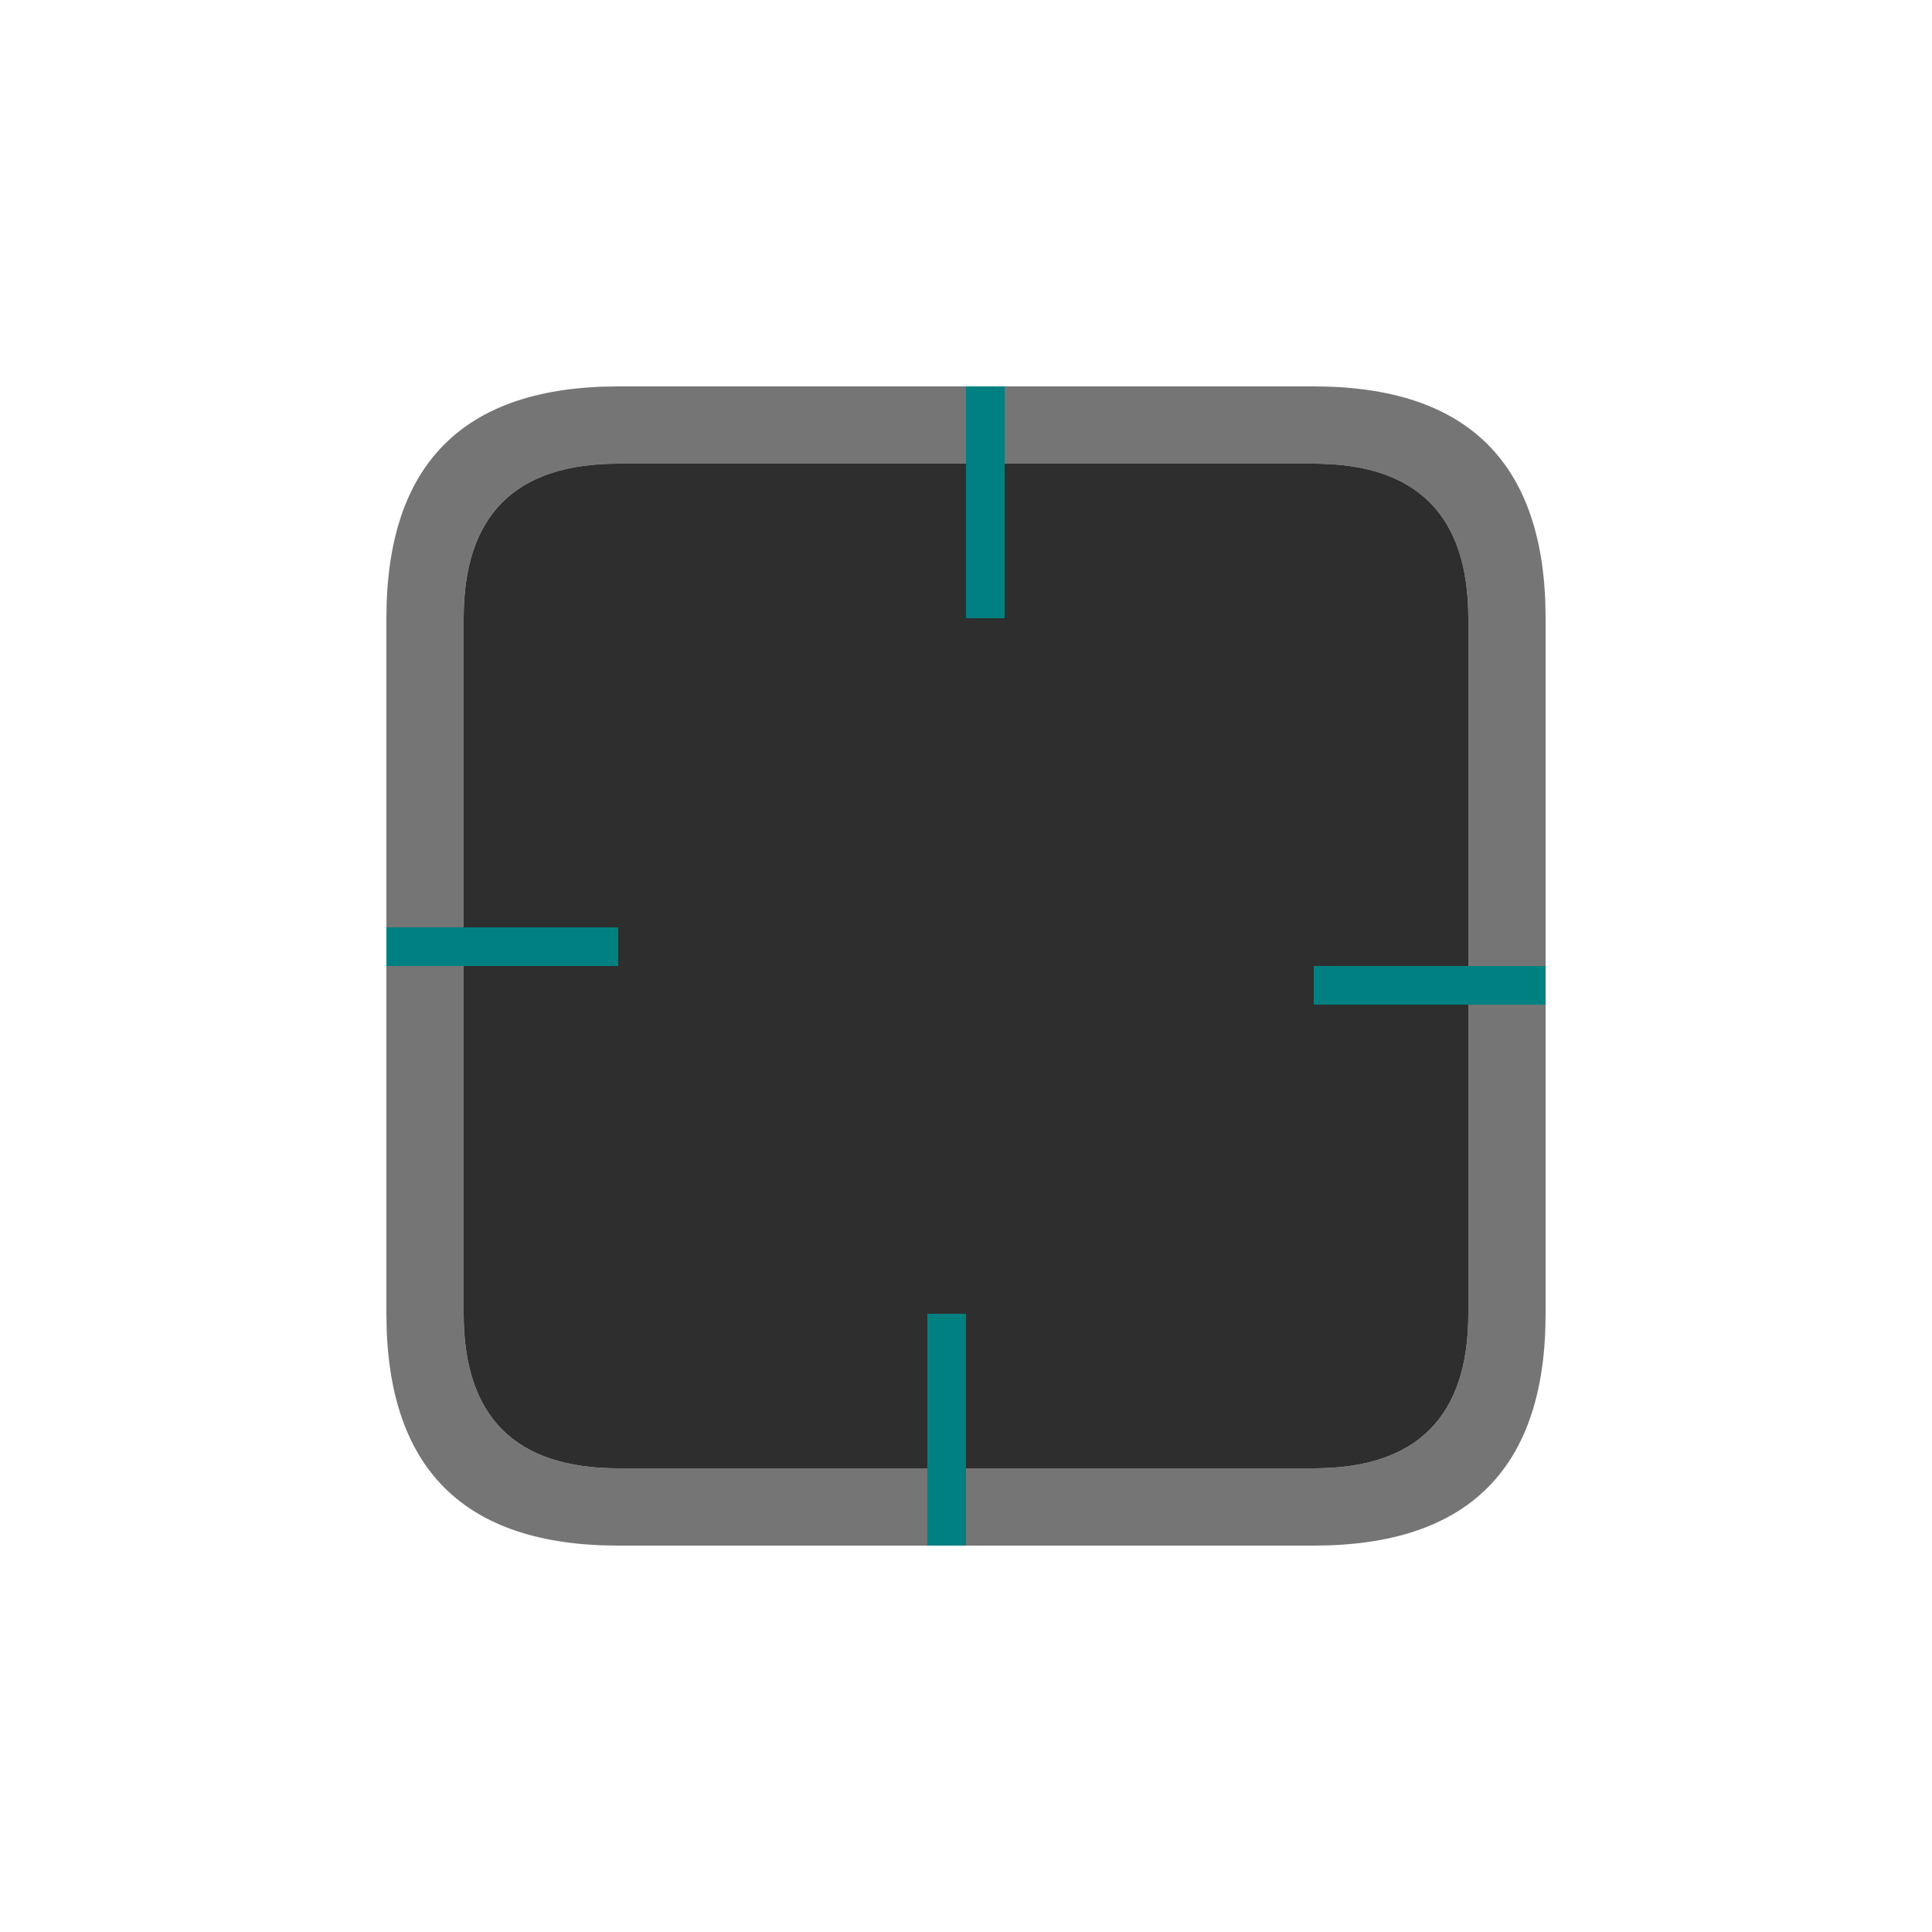
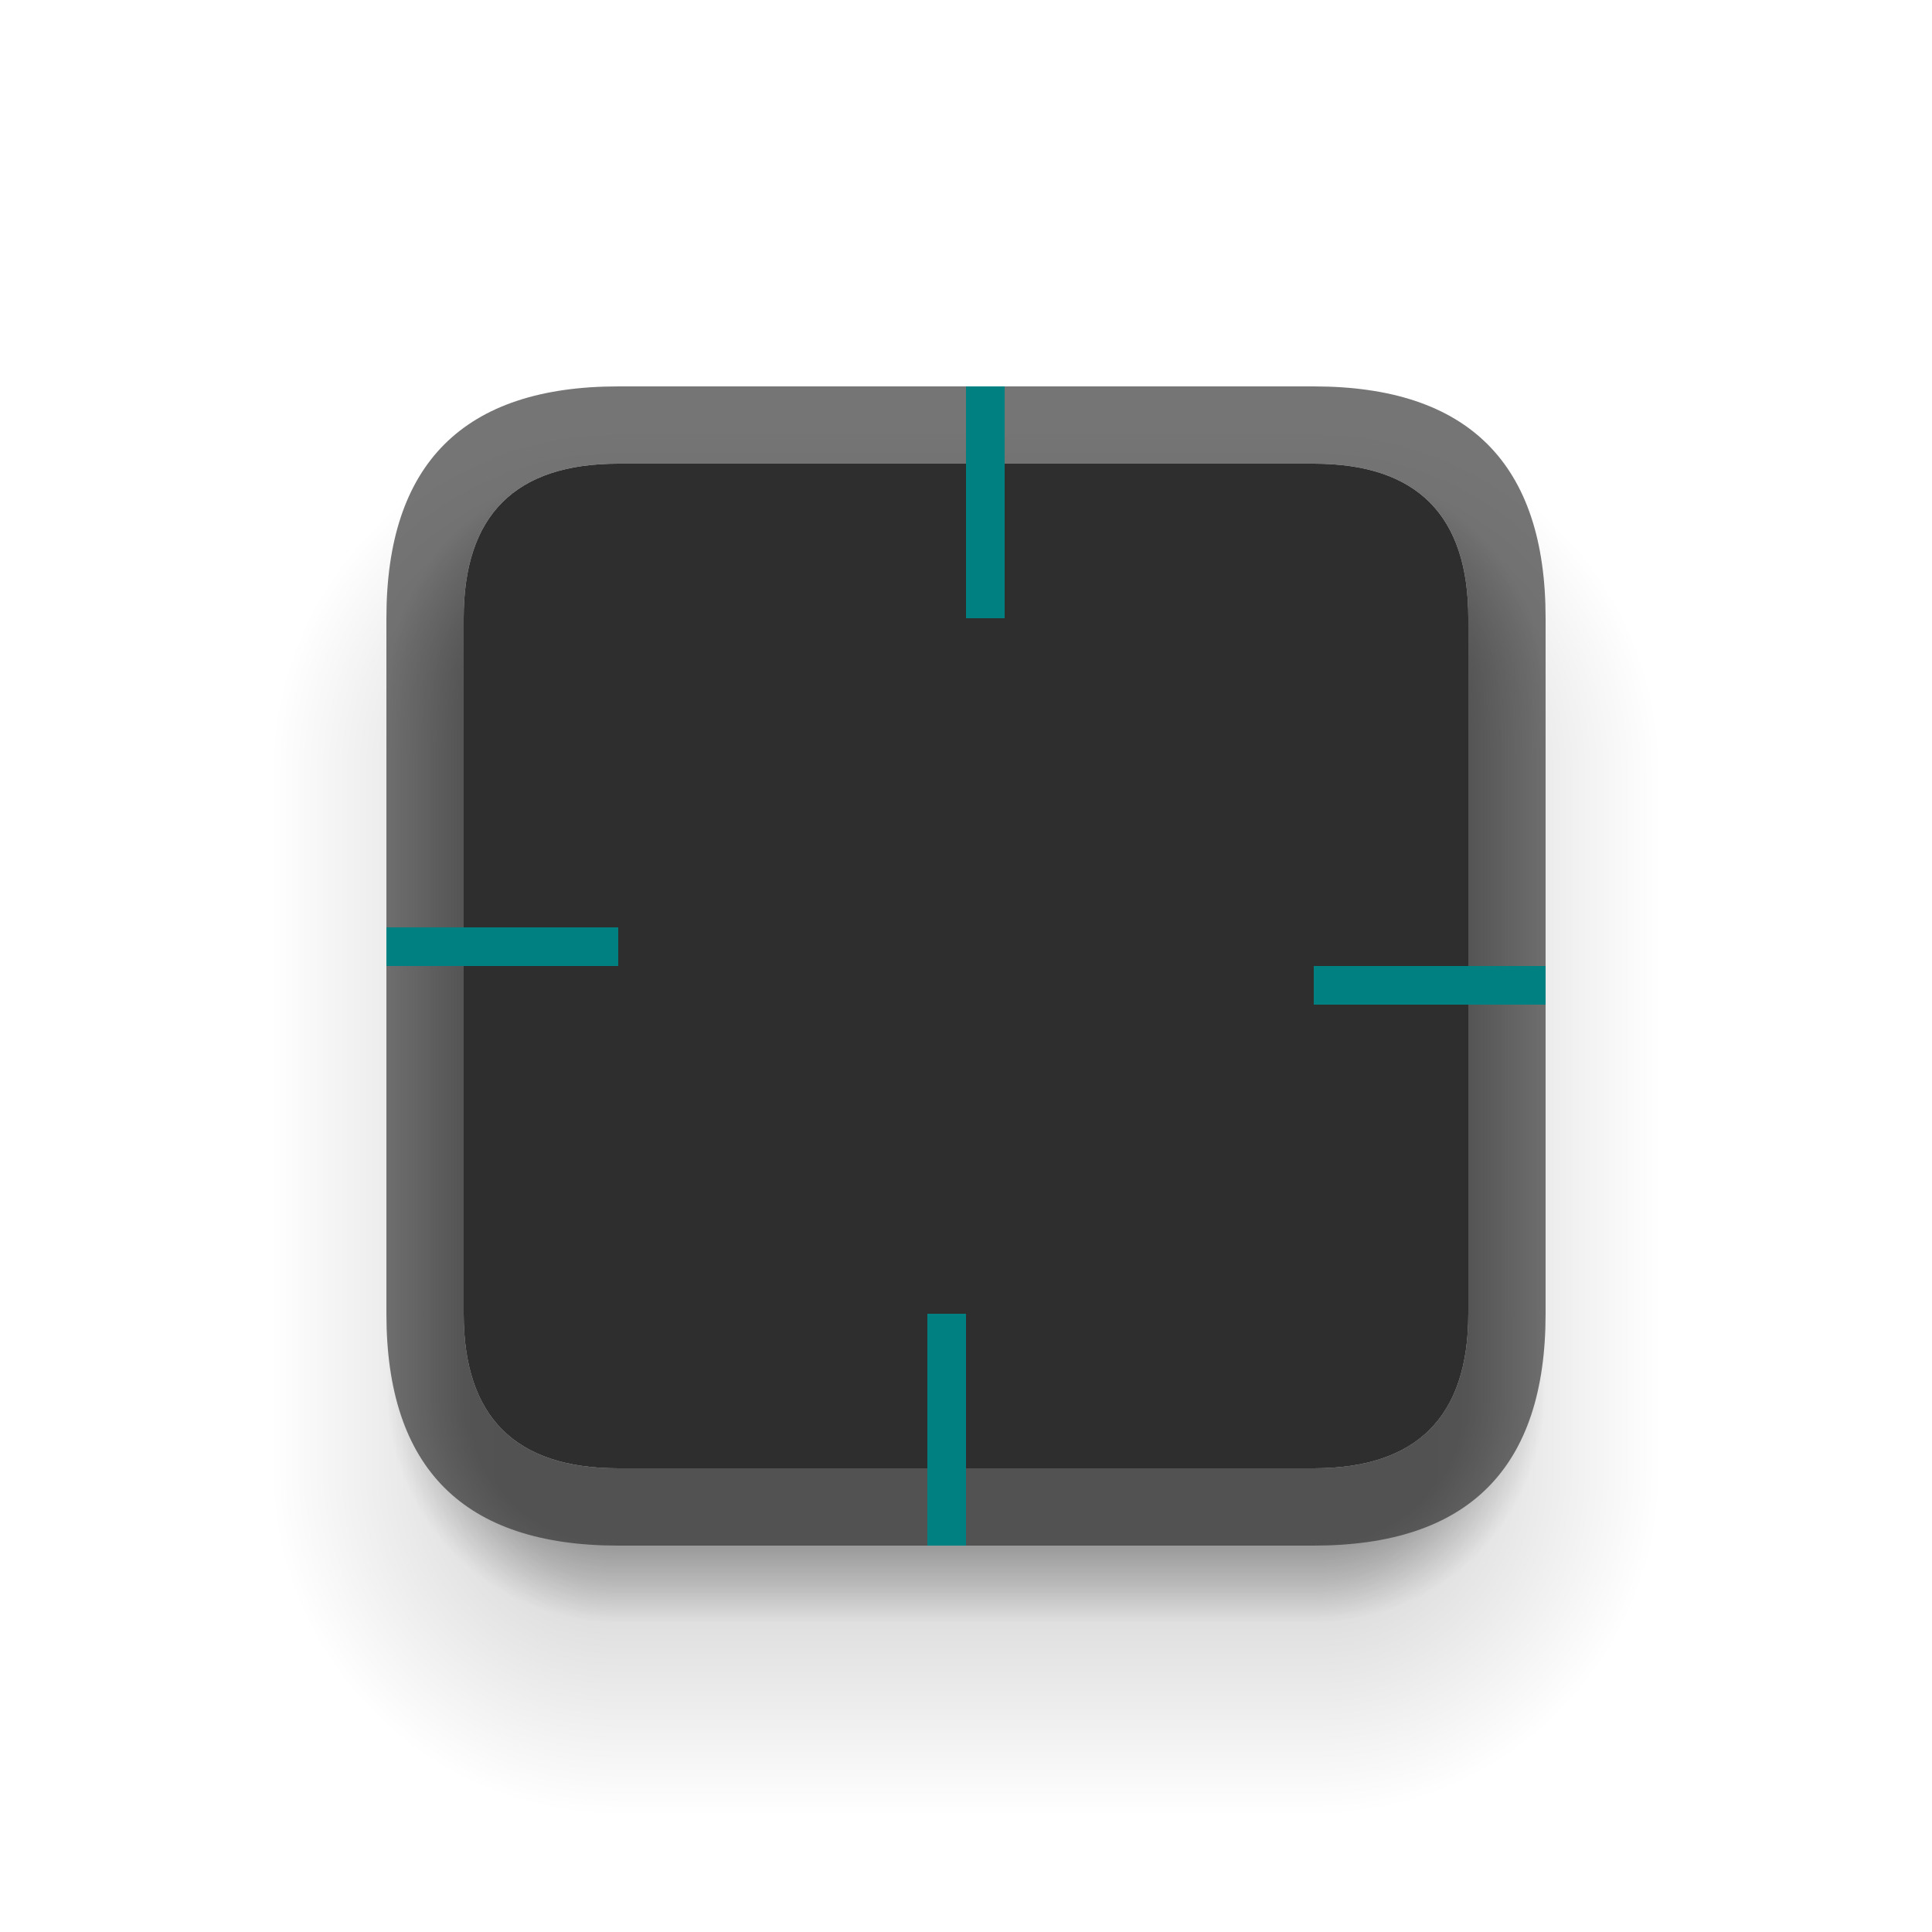
<svg xmlns="http://www.w3.org/2000/svg" xmlns:xlink="http://www.w3.org/1999/xlink" id="svg1" height="100" viewBox="0 0 100 100" width="100" version="1.1">
  <defs id="defs1">
    <style id="current-color-scheme" type="text/css">
         .ColorScheme-Background {
            color: #2e2e2e;
-          }
- 
-          .ColorScheme-Highlight {
-             color: #95ccff;
         }

         .ColorScheme-Text {
            color: #e0e0e0;
         }
      </style>
    <linearGradient id="lgb1">
      <stop id="stop1" offset="0.66" stop-color="#000000" stop-opacity="1" />
      <stop id="stop2" offset="1" stop-color="#000000" stop-opacity="0" />
    </linearGradient>
    <linearGradient xlink:href="#lgb1" id="lgb1-t" x1="50" y1="36" x2="50" y2="24" gradientUnits="userSpaceOnUse" />
    <linearGradient xlink:href="#lgb1" id="lgb1-l" x1="32" y1="54" x2="20" y2="54" gradientUnits="userSpaceOnUse" />
    <linearGradient xlink:href="#lgb1" id="lgb1-r" x1="68" y1="54" x2="80" y2="54" gradientUnits="userSpaceOnUse" />
    <linearGradient xlink:href="#lgb1" id="lgb1-b" x1="50" y1="72" x2="50" y2="84" gradientUnits="userSpaceOnUse" />
    <radialGradient xlink:href="#lgb1" id="rgb1-tl" cx="32" cy="36" r="12" gradientUnits="userSpaceOnUse" />
    <radialGradient xlink:href="#lgb1" id="rgb1-tr" cx="68" cy="36" r="12" gradientUnits="userSpaceOnUse" />
    <radialGradient xlink:href="#lgb1" id="rgb1-bl" cx="32" cy="72" r="12" gradientUnits="userSpaceOnUse" />
    <radialGradient xlink:href="#lgb1" id="rgb1-br" cx="68" cy="72" r="12" gradientUnits="userSpaceOnUse" />
    <linearGradient id="lga1">
      <stop id="stop3" offset="0.33" stop-color="#000000" stop-opacity="1" />
      <stop id="stop4" offset="1" stop-color="#000000" stop-opacity="0" />
    </linearGradient>
    <linearGradient xlink:href="#lga1" id="lga1-t" x1="50" y1="40" x2="50" y2="22" gradientUnits="userSpaceOnUse" />
    <linearGradient xlink:href="#lga1" id="lga1-l" x1="32" y1="58" x2="14" y2="58" gradientUnits="userSpaceOnUse" />
    <linearGradient xlink:href="#lga1" id="lga1-r" x1="68" y1="58" x2="86" y2="58" gradientUnits="userSpaceOnUse" />
    <linearGradient xlink:href="#lga1" id="lga1-b" x1="50" y1="76" x2="50" y2="94" gradientUnits="userSpaceOnUse" />
    <radialGradient xlink:href="#lga1" id="rga1-tl" cx="32" cy="40" r="18" gradientUnits="userSpaceOnUse" />
    <radialGradient xlink:href="#lga1" id="rga1-tr" cx="68" cy="40" r="18" gradientUnits="userSpaceOnUse" />
    <radialGradient xlink:href="#lga1" id="rga1-bl" cx="32" cy="76" r="18" gradientUnits="userSpaceOnUse" />
    <radialGradient xlink:href="#lga1" id="rga1-br" cx="68" cy="76" r="18" gradientUnits="userSpaceOnUse" />
    <linearGradient id="lgb2">
      <stop id="stop5" offset="0.75" stop-color="#000000" stop-opacity="1" />
      <stop id="stop6" offset="1" stop-color="#000000" stop-opacity="0" />
    </linearGradient>
    <linearGradient xlink:href="#lgb2" id="lgb2-t" x1="50" y1="34" x2="50" y2="22" gradientUnits="userSpaceOnUse" />
    <linearGradient xlink:href="#lgb2" id="lgb2-l" x1="32" y1="52" x2="20" y2="52" gradientUnits="userSpaceOnUse" />
    <linearGradient xlink:href="#lgb2" id="lgb2-r" x1="68" y1="52" x2="80" y2="52" gradientUnits="userSpaceOnUse" />
    <linearGradient xlink:href="#lgb2" id="lgb2-b" x1="50" y1="70" x2="50" y2="82" gradientUnits="userSpaceOnUse" />
    <radialGradient xlink:href="#lgb2" id="rgb2-tl" cx="32" cy="34" r="12" gradientUnits="userSpaceOnUse" />
    <radialGradient xlink:href="#lgb2" id="rgb2-tr" cx="68" cy="34" r="12" gradientUnits="userSpaceOnUse" />
    <radialGradient xlink:href="#lgb2" id="rgb2-bl" cx="32" cy="70" r="12" gradientUnits="userSpaceOnUse" />
    <radialGradient xlink:href="#lgb2" id="rgb2-br" cx="68" cy="70" r="12" gradientUnits="userSpaceOnUse" />
    <linearGradient id="lga2">
      <stop id="stop7" offset="0.375" stop-color="#000000" stop-opacity="1" />
      <stop id="stop8" offset="1" stop-color="#000000" stop-opacity="0" />
    </linearGradient>
    <linearGradient xlink:href="#lga2" id="lga2-t" x1="50" y1="38" x2="50" y2="22" gradientUnits="userSpaceOnUse" />
    <linearGradient xlink:href="#lga2" id="lga2-l" x1="32" y1="56" x2="16" y2="56" gradientUnits="userSpaceOnUse" />
    <linearGradient xlink:href="#lga2" id="lga2-r" x1="68" y1="56" x2="84" y2="56" gradientUnits="userSpaceOnUse" />
    <linearGradient xlink:href="#lga2" id="lga2-b" x1="50" y1="74" x2="50" y2="90" gradientUnits="userSpaceOnUse" />
    <radialGradient xlink:href="#lga2" id="rga2-tl" cx="32" cy="38" r="16" gradientUnits="userSpaceOnUse" />
    <radialGradient xlink:href="#lga2" id="rga2-tr" cx="68" cy="38" r="16" gradientUnits="userSpaceOnUse" />
    <radialGradient xlink:href="#lga2" id="rga2-bl" cx="32" cy="74" r="16" gradientUnits="userSpaceOnUse" />
    <radialGradient xlink:href="#lga2" id="rga2-br" cx="68" cy="74" r="16" gradientUnits="userSpaceOnUse" />
  </defs>
  <g id="decoration-group">
    <g id="decoration-topleft">
+       <path id="sa1-tl-1" d="M 32 22 C 23.057 22 17.448 25.335 15.17 32 L 24 32 C 24 26.667 26.667 24 32 24 L 32 22 z" fill="url(#rga1-tl)" opacity="0.15" />
+       <path id="sb1-tl-1" d="M 32 24 C 25.469 24 21.605 26.668 20.406 32 L 24 32 C 24 26.667 26.667 24 32 24 z" fill="url(#rgb1-tl)" opacity="0.3" />
      <path id="dtl-bo" d="M 32,20 Q 20,20 20,32 h 4 q 0,-8 8,-8 z" class="ColorScheme-Background" fill="currentColor" opacity="0.66" />
      <path id="dtl-ba" d="m 32,24 q -8,0 -8,8 h 8 z" class="ColorScheme-Background" fill="currentColor" />
    </g>
    <g id="decoration-top">
+       <path id="sa1-t-1" d="M 32 22 L 32 24 L 68 24 L 68 22 L 32 22 z" fill="url(#lga1-t)" opacity="0.15" />
      <rect id="dt-bo" width="36" height="4" x="32" y="20" class="ColorScheme-Background" fill="currentColor" opacity="0.66" />
      <rect id="dt-ba" width="36" height="8" x="32" y="24" class="ColorScheme-Background" fill="currentColor" />
    </g>
    <g id="decoration-topright">
+       <path id="sa1-tr-1" d="M 68 22 L 68 24 C 73.333 24 76 26.667 76 32 L 84.83 32 C 82.552 25.335 76.943 22 68 22 z" fill="url(#rga1-tr)" opacity="0.15" />
+       <path id="sb1-tr-1" d="M 68 24 C 73.333 24 76 26.667 76 32 L 79.594 32 C 78.395 26.668 74.531 24 68 24 z" fill="url(#rgb1-tr)" opacity="0.3" />
      <path id="dtr-bo" d="m 68,20 q 12,0 12,12 h -4 q 0,-8 -8,-8 z" class="ColorScheme-Background" fill="currentColor" opacity="0.66" />
      <path id="dtr-ba" d="m 68,24 q 8,0 8,8 h -8 z" class="ColorScheme-Background" fill="currentColor" />
    </g>
    <g id="decoration-left">
+       <path id="sa1-l-1" d="M 15.17 32 C 14.391 34.278 14 36.943 14 40 L 24 40 L 24 32 L 15.17 32 z" fill="url(#rga1-tl)" opacity="0.15" />
+       <path id="sa1-l-2" d="M 14 40 L 14 68 L 24 68 L 24 40 L 14 40 z" fill="url(#lga1-l)" opacity="0.15" />
+       <path id="sb1-l-1" d="M 20.406 32 C 20.137 33.199 20 34.531 20 36 L 24 36 L 24 32 L 20.406 32 z" fill="url(#rgb1-tl)" opacity="0.3" />
+       <path id="sb1-l-2" d="M 20 36 L 20 68 L 24 68 L 24 36 L 20 36 z" fill="url(#lgb1-l)" opacity="0.3" />
      <rect id="dl-bo" width="4" height="36" x="20" y="32" class="ColorScheme-Background" fill="currentColor" opacity="0.66" />
      <rect id="dl-ba" width="8" height="36" x="24" y="32" class="ColorScheme-Background" fill="currentColor" />
    </g>
    <rect id="decoration-center" width="36" height="36" x="32" y="32" class="ColorScheme-Background" fill="currentColor" />
    <g id="decoration-right">
+       <path id="sa1-r-1" d="M 76 32 L 76 40 L 86 40 C 86 36.943 85.609 34.278 84.83 32 L 76 32 z" fill="url(#rga1-tr)" opacity="0.15" />
+       <path id="sa1-r-2" d="M 76 40 L 76 68 L 86 68 L 86 40 L 76 40 z" fill="url(#lga1-r)" opacity="0.15" />
+       <path id="sb1-r-1" d="M 76 32 L 76 36 L 80 36 C 80 34.531 79.863 33.199 79.594 32 L 76 32 z" fill="url(#rgb1-tr)" opacity="0.3" />
+       <path id="sb1-r-2" d="M 76 36 L 76 68 L 80 68 L 80 36 L 76 36 z" fill="url(#lgb1-r)" opacity="0.3" />
      <rect id="dr-bo" width="4" height="36" x="76" y="32" class="ColorScheme-Background" fill="currentColor" opacity="0.66" />
      <rect id="dr-ba" width="8" height="36" x="68" y="32" class="ColorScheme-Background" fill="currentColor" />
    </g>
    <g id="decoration-bottomleft">
+       <path id="sa1-bl-1" d="M 14 68 L 14 76 L 32 76 C 26.667 76 24 73.333 24 68 L 14 68 z" fill="url(#lga1-l)" opacity="0.15" />
+       <path id="sa1-bl-2" d="M 14 76 C 14 88 20 94 32 94 L 32 76 L 14 76 z" fill="url(#rga1-bl)" opacity="0.15" />
+       <path id="sb1-bl-1" d="M 20 68 L 20 72 L 24.689 72 C 24.231 70.895 24 69.563 24 68 L 20 68 z" fill="url(#lgb1-l)" opacity="0.3" />
+       <path id="sb1-bl-2" d="M 20 72 C 20 80 24 84 32 84 L 32 76 C 28.23 76 25.794 74.665 24.689 72 L 20 72 z" fill="url(#rgb1-bl)" opacity="0.3" />
      <path id="dbl-bo" d="M 32,80 Q 20,80 20,68 h 4 q 0,8 8,8 z" class="ColorScheme-Background" fill="currentColor" opacity="0.66" />
      <path id="dbl-ba" d="m 32,76 q -8,0 -8,-8 h 8 z" class="ColorScheme-Background" fill="currentColor" />
    </g>
    <g id="decoration-bottom">
+       <path id="sa1-b-1" d="M 32 76 L 32 94 L 68 94 L 68 76 L 32 76 z" fill="url(#lga1-b)" opacity="0.15" />
+       <path id="sb1-b-1" d="M 32 76 L 32 84 L 68 84 L 68 76 L 32 76 z" fill="url(#lgb1-b)" opacity="0.3" />
      <rect id="db-bo" width="36" height="4" x="32" y="76" class="ColorScheme-Background" fill="currentColor" opacity="0.66" />
      <rect id="db-ba" width="36" height="8" x="32" y="68" class="ColorScheme-Background" fill="currentColor" />
    </g>
    <g id="decoration-bottomright">
+       <path id="sa1-br-1" d="M 76 68 C 76 73.333 73.333 76 68 76 L 86 76 L 86 68 L 76 68 z" fill="url(#lga1-r)" opacity="0.15" />
+       <path id="sa1-br-2" d="M 68 76 L 68 94 C 80 94 86 88 86 76 L 68 76 z" fill="url(#rga1-br)" opacity="0.15" />
+       <path id="sb1-br-1" d="M 76 68 C 76 69.563 75.769 70.895 75.311 72 L 80 72 L 80 68 L 76 68 z" fill="url(#lgb1-r)" opacity="0.3" />
+       <path id="sb1-br-2" d="M 75.311 72 C 74.206 74.665 71.77 76 68 76 L 68 84 C 76 84 80 80 80 72 L 75.311 72 z" fill="url(#rgb1-br)" opacity="0.3" />
      <path id="dbr-bo" d="m 68,80 q 12,0 12,-12 h -4 q 0,8 -8,8 z" class="ColorScheme-Background" fill="currentColor" opacity="0.66" />
      <path id="dbr-ba" d="m 68,76 q 8,0 8,-8 h -8 z" class="ColorScheme-Background" fill="currentColor" />
    </g>
  </g>
  <g id="decoration-inactive-group" transform="translate(100)">
    <g id="decoration-inactive-topleft">
+       <path id="sa2-tl-1" d="M 32 22 C 23.569 22 18.472 25.335 16.705 32 L 24 32 C 24 26.667 26.667 24 32 24 L 32 22 z" fill="url(#rga2-tl)" opacity="0.15" />
+       <path id="sb2-tl" d="M 32 22 C 24.698 22 20.731 25.335 20.094 32 L 24 32 C 24 26.667 26.667 24 32 24 L 32 22 z" fill="url(#rgb2-tl)" opacity="0.3" />
      <path id="ditl-bo" d="M 32,20 Q 20,20 20,32 h 4 q 0,-8 8,-8 z" class="ColorScheme-Background" fill="currentColor" opacity="0.86" />
      <path id="ditl-ba" d="m 32,24 q -8,0 -8,8 h 8 z" class="ColorScheme-Background" fill="currentColor" />
    </g>
    <g id="decoration-inactive-top">
+       <path id="sa2-t-1" d="M 32 22 L 32 24 L 68 24 L 68 22 L 32 22 z" fill="url(#lga2-t)" opacity="0.15" />
+       <path id="sb2-t" d="M 32 22 L 32 24 L 68 24 L 68 22 L 32 22 z" fill="url(#lgb2-t)" opacity="0.3" />
      <rect id="dit-bo" width="36" height="4" x="32" y="20" class="ColorScheme-Background" fill="currentColor" opacity="0.86" />
      <rect id="dit-ba" width="36" height="8" x="32" y="24" class="ColorScheme-Background" fill="currentColor" />
    </g>
    <g id="decoration-inactive-topright">
+       <path id="sa2-tr-1" d="M 68 22 L 68 24 C 73.333 24 76 26.667 76 32 L 83.295 32 C 81.528 25.335 76.431 22 68 22 z" fill="url(#rga2-tr)" opacity="0.15" />
+       <path id="sb2-tr" d="M 68 22 L 68 24 C 73.333 24 76 26.667 76 32 L 79.906 32 C 79.269 25.335 75.302 22 68 22 z" fill="url(#rgb2-tr)" opacity="0.3" />
      <path id="ditr-bo" d="m 68,20 q 12,0 12,12 h -4 q 0,-8 -8,-8 z" class="ColorScheme-Background" fill="currentColor" opacity="0.86" />
      <path id="ditr-ba" d="m 68,24 q 8,0 8,8 h -8 z" class="ColorScheme-Background" fill="currentColor" />
    </g>
    <g id="decoration-inactive-left">
+       <path id="sa2-l-1" d="M 16.705 32 C 16.237 33.767 16 35.765 16 38 L 24 38 L 24 32 L 16.705 32 z" fill="url(#rga2-tl)" opacity="0.15" />
+       <path id="sa2-l-2" d="M 16 38 L 16 68 L 24 68 L 24 38 L 16 38 z" fill="url(#lga2-l)" opacity="0.15" />
+       <path id="sb2-l-1" d="M 20.094 32 C 20.033 32.637 20 33.302 20 34 L 24 34 L 24 32 L 20.094 32 z" fill="url(#rgb2-tl)" opacity="0.3" />
+       <path id="sb2-l-2" d="M 20 34 L 20 68 L 24 68 L 24 34 L 20 34 z" fill="url(#lgb2-l)" opacity="0.3" />
      <rect id="dil-bo" width="4" height="36" x="20" y="32" class="ColorScheme-Background" fill="currentColor" opacity="0.86" />
      <rect id="dil0ba" width="8" height="36" x="24" y="32" class="ColorScheme-Background" fill="currentColor" />
    </g>
    <rect id="decoration-inactive-center" width="36" height="36" x="32" y="32" class="ColorScheme-Background" fill="currentColor" />
    <g id="decoration-inactive-right">
+       <path id="sa2-r-1" d="M 76 32 L 76 38 L 84 38 C 84 35.765 83.763 33.767 83.295 32 L 76 32 z" fill="url(#rga2-tr)" opacity="0.15" />
+       <path id="sa2-r-2" d="M 76 38 L 76 68 L 84 68 L 84 38 L 76 38 z" fill="url(#lga2-r)" opacity="0.15" />
+       <path id="sb2-r-1" d="M 76 32 L 76 34 L 80 34 C 80 33.302 79.967 32.637 79.906 32 L 76 32 z" fill="url(#rgb2-tr)" opacity="0.3" />
+       <path id="sb2-r-2" d="M 76 34 L 76 68 L 80 68 L 80 34 L 76 34 z" fill="url(#lgb2-r)" opacity="0.3" />
      <rect id="dir-bo" width="4" height="36" x="76" y="32" class="ColorScheme-Background" fill="currentColor" opacity="0.86" />
      <rect id="dir-ba" width="8" height="36" x="68" y="32" class="ColorScheme-Background" fill="currentColor" />
    </g>
    <g id="decoration-inactive-bottomleft">
+       <path id="sa2-bl-1" d="M 16 68 L 16 74 L 26 74 C 24.667 72.667 24 70.667 24 68 L 16 68 z" fill="url(#lga2-l)" opacity="0.15" />
+       <path id="sa2-bl-2" d="M 16 74 C 16 84.667 21.333 90 32 90 L 32 76 C 29.333 76 27.333 75.333 26 74 L 16 74 z" fill="url(#rga2-bl)" opacity="0.15" />
+       <path id="sb2-bl-1" d="M 20 68 L 20 70 L 24.148 70 C 24.052 69.38 24 68.716 24 68 L 20 68 z" fill="url(#lgb2-l)" opacity="0.3" />
+       <path id="sb2-bl-2" d="M 20 70 C 20 78 24 82 32 82 L 32 76 C 27.383 76 24.768 73.997 24.148 70 L 20 70 z" fill="url(#rgb2-bl)" opacity="0.3" />
      <path id="dibl-bo" d="M 32,80 Q 20,80 20,68 h 4 q 0,8 8,8 z" class="ColorScheme-Background" fill="currentColor" opacity="0.86" />
      <path id="dibl-ba" d="m 32,76 q -8,0 -8,-8 h 8 z" class="ColorScheme-Background" fill="currentColor" />
    </g>
    <g id="decoration-inactive-bottom">
+       <path id="sa2-b-1" d="M 32 76 L 32 90 L 68 90 L 68 76 L 32 76 z" fill="url(#lga2-b)" opacity="0.15" />
+       <path id="sb2-b-1" d="M 32 76 L 32 82 L 68 82 L 68 76 L 32 76 z" fill="url(#lgb2-b)" opacity="0.3" />
      <rect id="dib-bo" width="36" height="4" x="32" y="76" class="ColorScheme-Background" fill="currentColor" opacity="0.86" />
      <rect id="dib-ba" width="36" height="8" x="32" y="68" class="ColorScheme-Background" fill="currentColor" />
    </g>
    <g id="decoration-inactive-bottomright">
+       <path id="sa2-br-1" d="M 76 68 C 76 70.667 75.333 72.667 74 74 L 84 74 L 84 68 L 76 68 z" fill="url(#lga2-r)" opacity="0.15" />
+       <path id="sa2-br-2" d="M 74 74 C 72.667 75.333 70.667 76 68 76 L 68 90 C 78.667 90 84 84.667 84 74 L 74 74 z" fill="url(#rga2-br)" opacity="0.15" />
+       <path id="sb2-br-1" d="M 76 68 C 76 68.716 75.948 69.38 75.852 70 L 80 70 L 80 68 L 76 68 z" fill="url(#lgb2-r)" opacity="0.3" />
+       <path id="sb2-br-2" d="M 75.852 70 C 75.232 73.997 72.617 76 68 76 L 68 82 C 76 82 80 78 80 70 L 75.852 70 z" fill="url(#rgb2-br)" opacity="0.3" />
      <path id="dibr-bo" d="m 68,80 q 12,0 12,-12 h -4 q 0,8 -8,8 z" class="ColorScheme-Background" fill="currentColor" opacity="0.86" />
      <path id="dibr-ba" d="m 68,76 q 8,0 8,-8 h -8 z" class="ColorScheme-Background" fill="currentColor" />
    </g>
  </g>
  <g id="mask-group" transform="translate(200)">
    <path id="mask-topleft" d="m 32,20 q -12,0 -12,12 h 12 z" />
    <rect id="mask-top" width="36" height="12" x="32" y="20" />
    <path id="mask-topright" d="m 68,20 q 12,0 12,12 h -12 z" />
    <rect id="mask-left" width="12" height="36" x="20" y="32" />
    <rect id="mask-center" width="36" height="36" x="32" y="32" />
    <rect id="mask-right" width="12" height="36" x="68" y="32" />
    <path id="mask-bottomleft" d="m 32,80 q -12,0 -12,-12 h 12 z" />
    <rect id="mask-bottom" width="36" height="12" x="32" y="68" />
    <path id="mask-bottomright" d="m 68,80 q 12,0 12,-12 h -12 z" />
  </g>
  <rect id="hint-top-margin" fill="#008080" width="2" height="12" x="50" y="20" />
  <rect id="hint-left-margin" fill="#008080" width="12" height="2" x="20" y="48" />
  <rect id="hint-right-margin" fill="#008080" width="12" height="2" x="68" y="50" />
  <rect id="hint-bottom-margin" fill="#008080" width="2" height="12" x="48" y="68" />
</svg>
